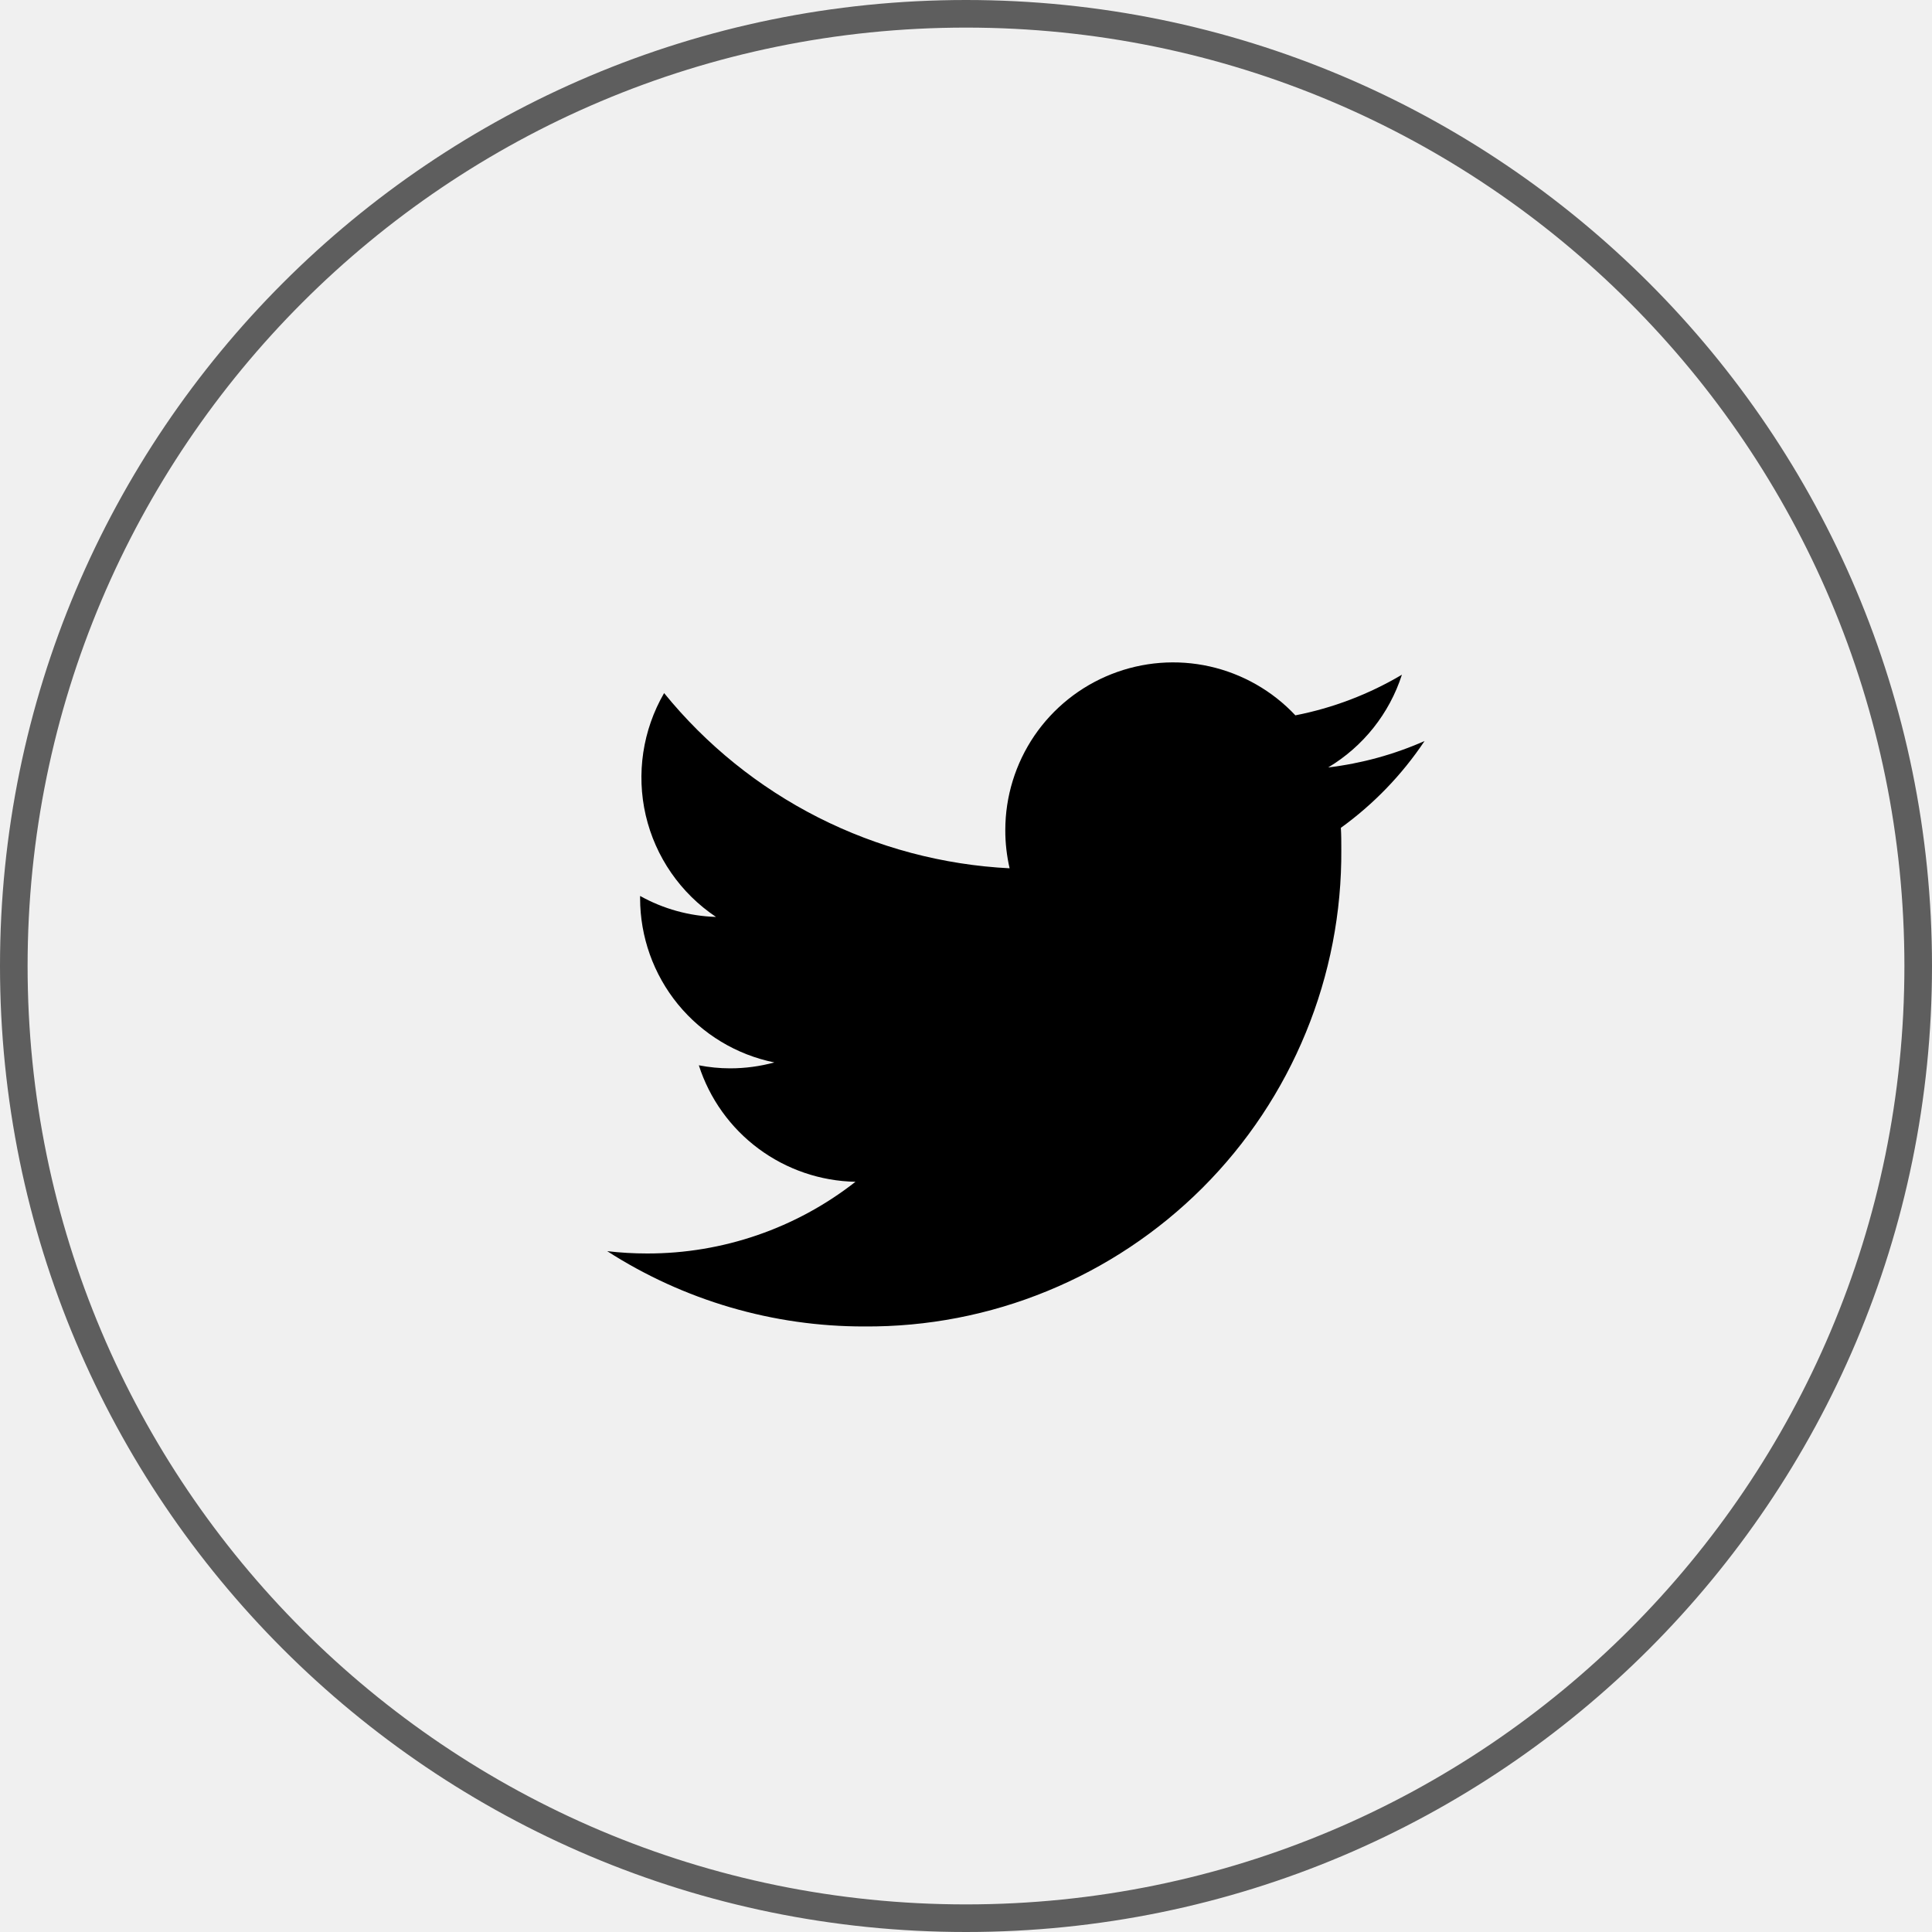
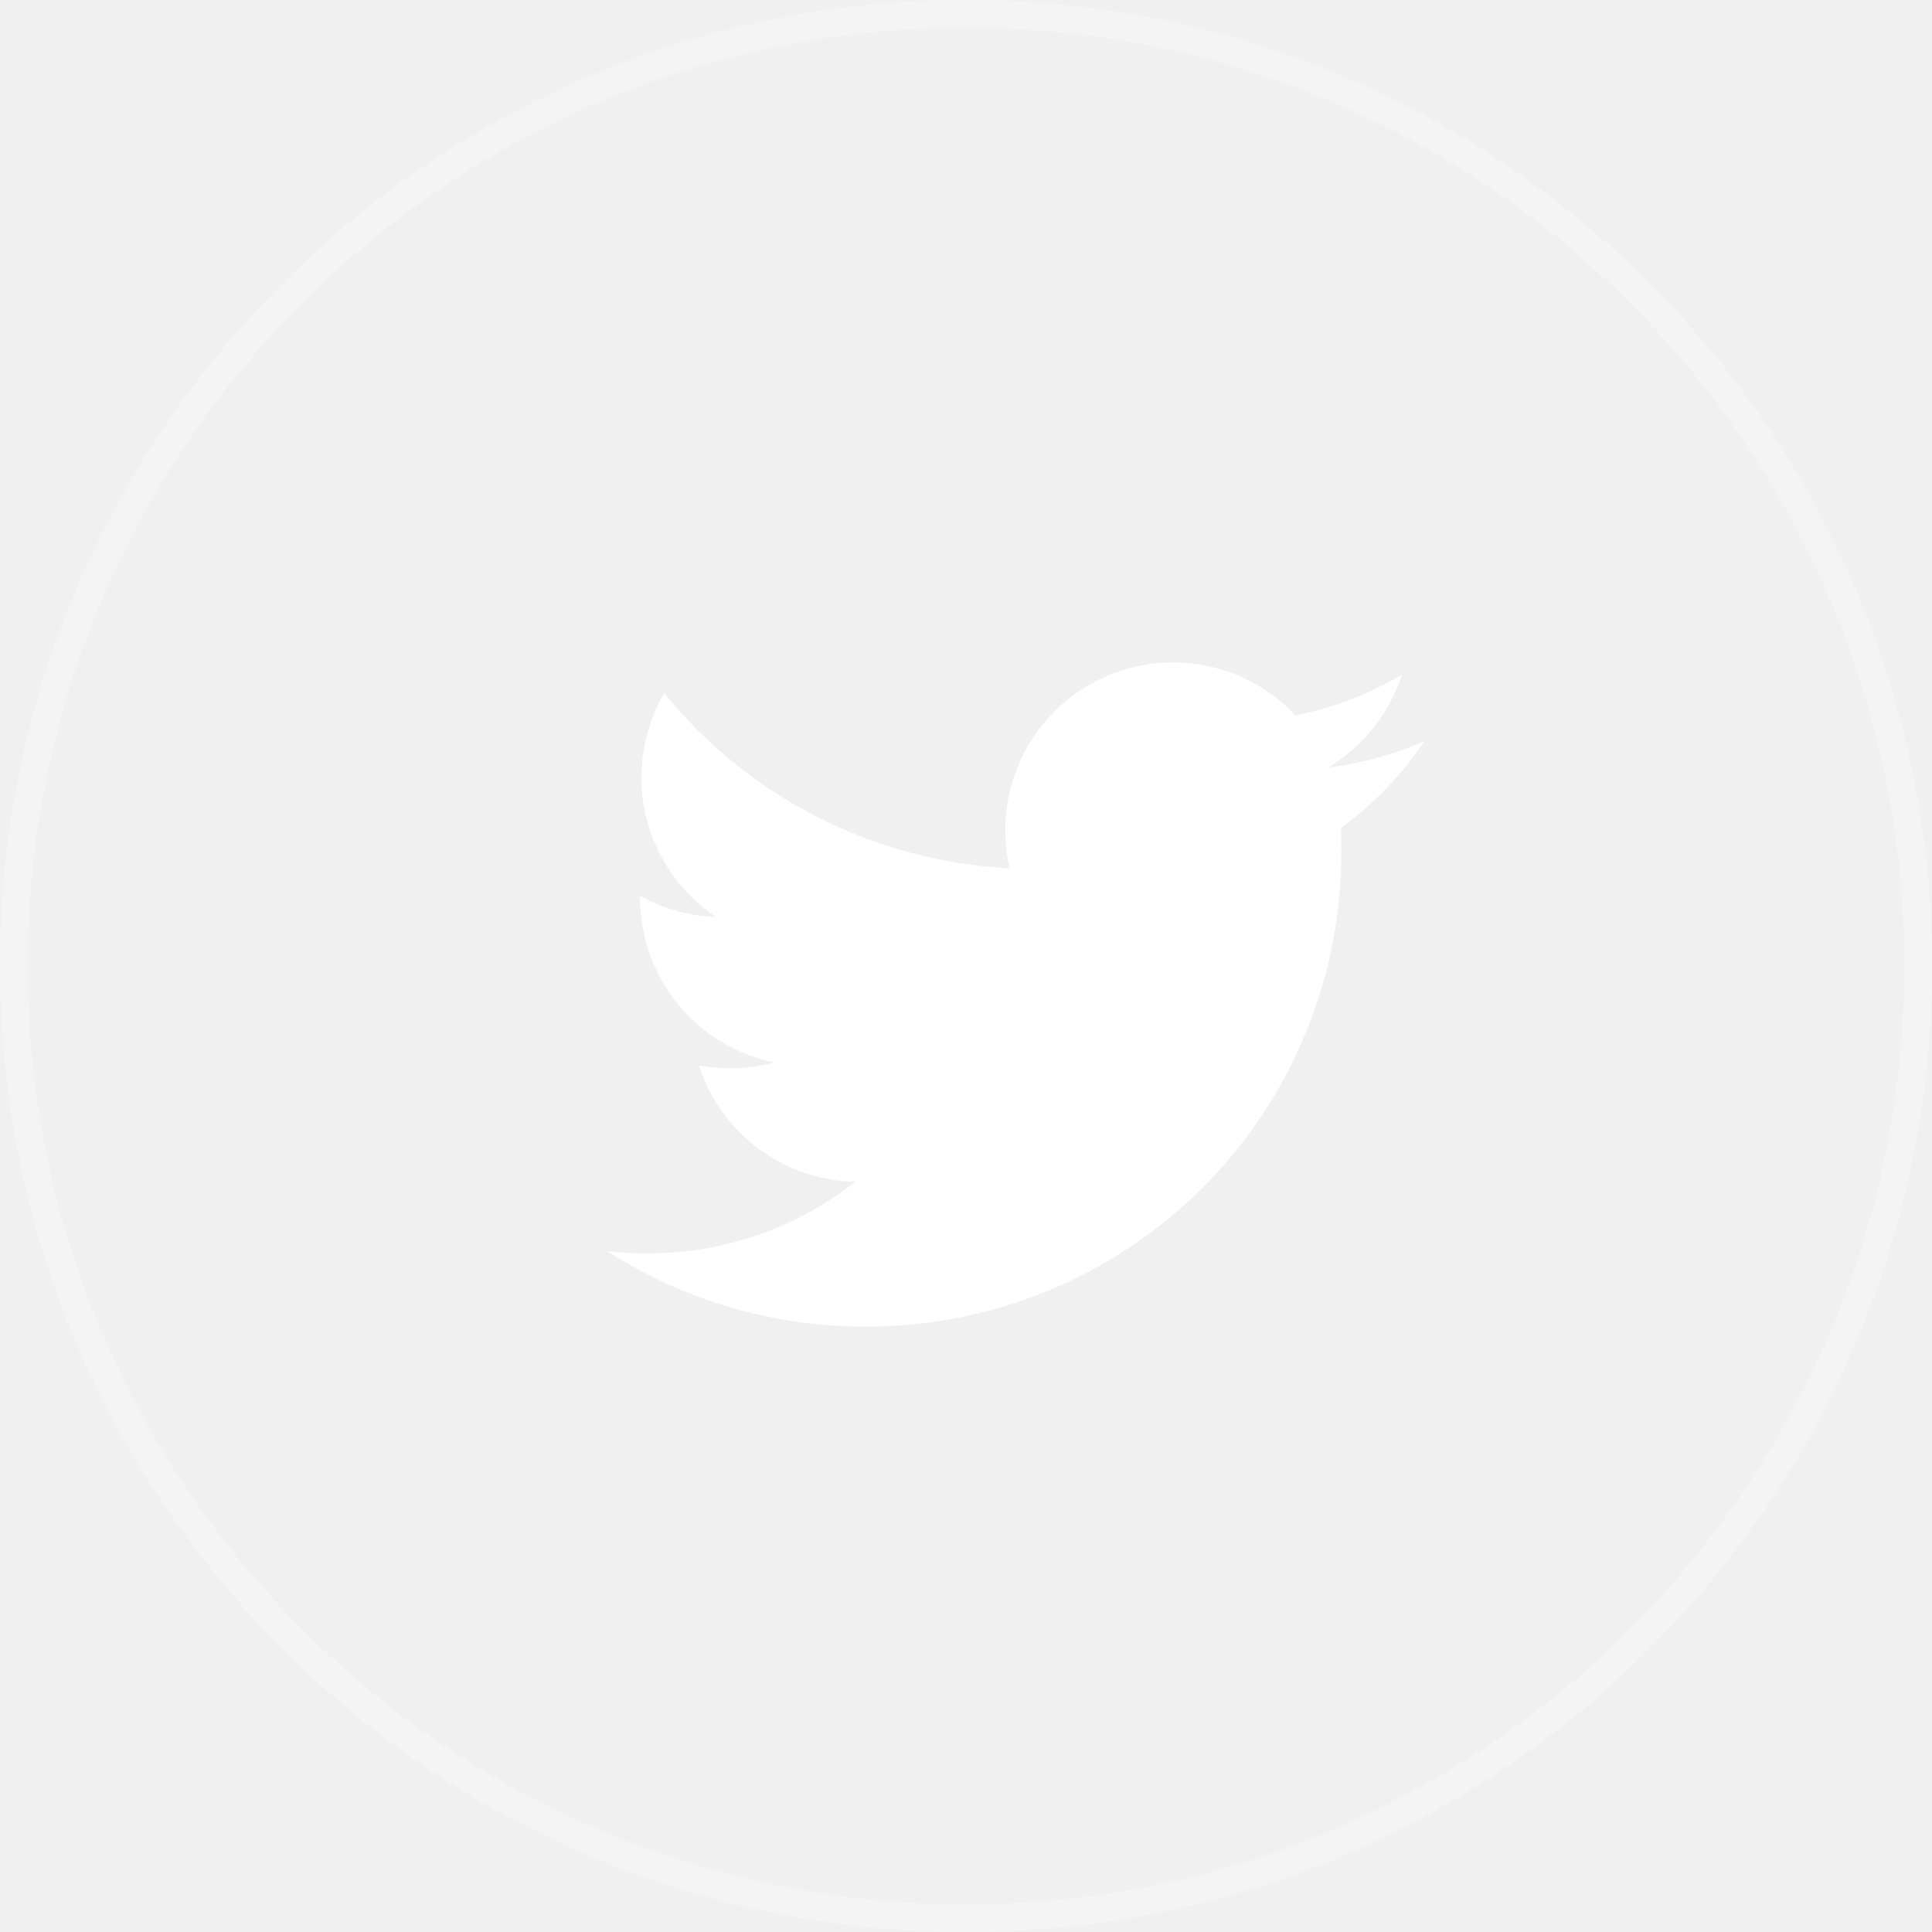
<svg xmlns="http://www.w3.org/2000/svg" width="35" height="35" viewBox="0 0 35 35" fill="none">
-   <path d="M25.806 13.425C25.251 13.67 24.663 13.831 24.061 13.903C24.695 13.524 25.17 12.927 25.397 12.223C24.8 12.577 24.148 12.826 23.467 12.959C23.05 12.515 22.51 12.207 21.915 12.073C21.321 11.94 20.7 11.989 20.134 12.213C19.567 12.437 19.081 12.826 18.738 13.329C18.396 13.833 18.212 14.428 18.212 15.037C18.211 15.27 18.238 15.503 18.29 15.73C17.082 15.669 15.901 15.355 14.823 14.809C13.745 14.262 12.794 13.495 12.031 12.556C11.643 13.225 11.524 14.017 11.698 14.77C11.873 15.523 12.328 16.181 12.971 16.611C12.489 16.596 12.017 16.466 11.596 16.231V16.271C11.596 16.971 11.838 17.65 12.281 18.193C12.725 18.735 13.342 19.108 14.028 19.247C13.767 19.318 13.498 19.354 13.228 19.354C13.037 19.354 12.847 19.335 12.66 19.299C12.854 19.903 13.232 20.431 13.741 20.809C14.25 21.187 14.864 21.397 15.498 21.409C14.421 22.253 13.092 22.71 11.725 22.708C11.482 22.708 11.24 22.694 11 22.666C12.39 23.559 14.007 24.033 15.659 24.03C16.796 24.038 17.923 23.82 18.974 23.388C20.026 22.957 20.982 22.32 21.786 21.517C22.59 20.713 23.226 19.757 23.657 18.705C24.089 17.654 24.307 16.527 24.299 15.39C24.299 15.258 24.299 15.127 24.291 14.997C24.886 14.567 25.399 14.035 25.807 13.425L25.806 13.425Z" fill="black" />
-   <circle cx="17.5" cy="17.5" r="17.25" stroke="#5E5E5E" stroke-width="0.5" />
+   <path d="M25.806 13.425C25.251 13.67 24.663 13.831 24.061 13.903C24.695 13.524 25.17 12.927 25.397 12.223C24.8 12.577 24.148 12.826 23.467 12.959C23.05 12.515 22.51 12.207 21.915 12.073C21.321 11.94 20.7 11.989 20.134 12.213C19.567 12.437 19.081 12.826 18.738 13.329C18.396 13.833 18.212 14.428 18.212 15.037C18.211 15.27 18.238 15.503 18.29 15.73C17.082 15.669 15.901 15.355 14.823 14.809C13.745 14.262 12.794 13.495 12.031 12.556C11.643 13.225 11.524 14.017 11.698 14.77C11.873 15.523 12.328 16.181 12.971 16.611C12.489 16.596 12.017 16.466 11.596 16.231V16.271C11.596 16.971 11.838 17.65 12.281 18.193C12.725 18.735 13.342 19.108 14.028 19.247C13.767 19.318 13.498 19.354 13.228 19.354C13.037 19.354 12.847 19.335 12.66 19.299C12.854 19.903 13.232 20.431 13.741 20.809C14.25 21.187 14.864 21.397 15.498 21.409C14.421 22.253 13.092 22.71 11.725 22.708C11.482 22.708 11.24 22.694 11 22.666C12.39 23.559 14.007 24.033 15.659 24.03C16.796 24.038 17.923 23.82 18.974 23.388C20.026 22.957 20.982 22.32 21.786 21.517C22.59 20.713 23.226 19.757 23.657 18.705C24.089 17.654 24.307 16.527 24.299 15.39C24.299 15.258 24.299 15.127 24.291 14.997C24.886 14.567 25.399 14.035 25.807 13.425L25.806 13.425Z" fill="#ffffff" />
+   <circle cx="17.5" cy="17.5" r="17.25" stroke="rgba(255,255,255,0.3)" stroke-width="0.5" />
</svg>
